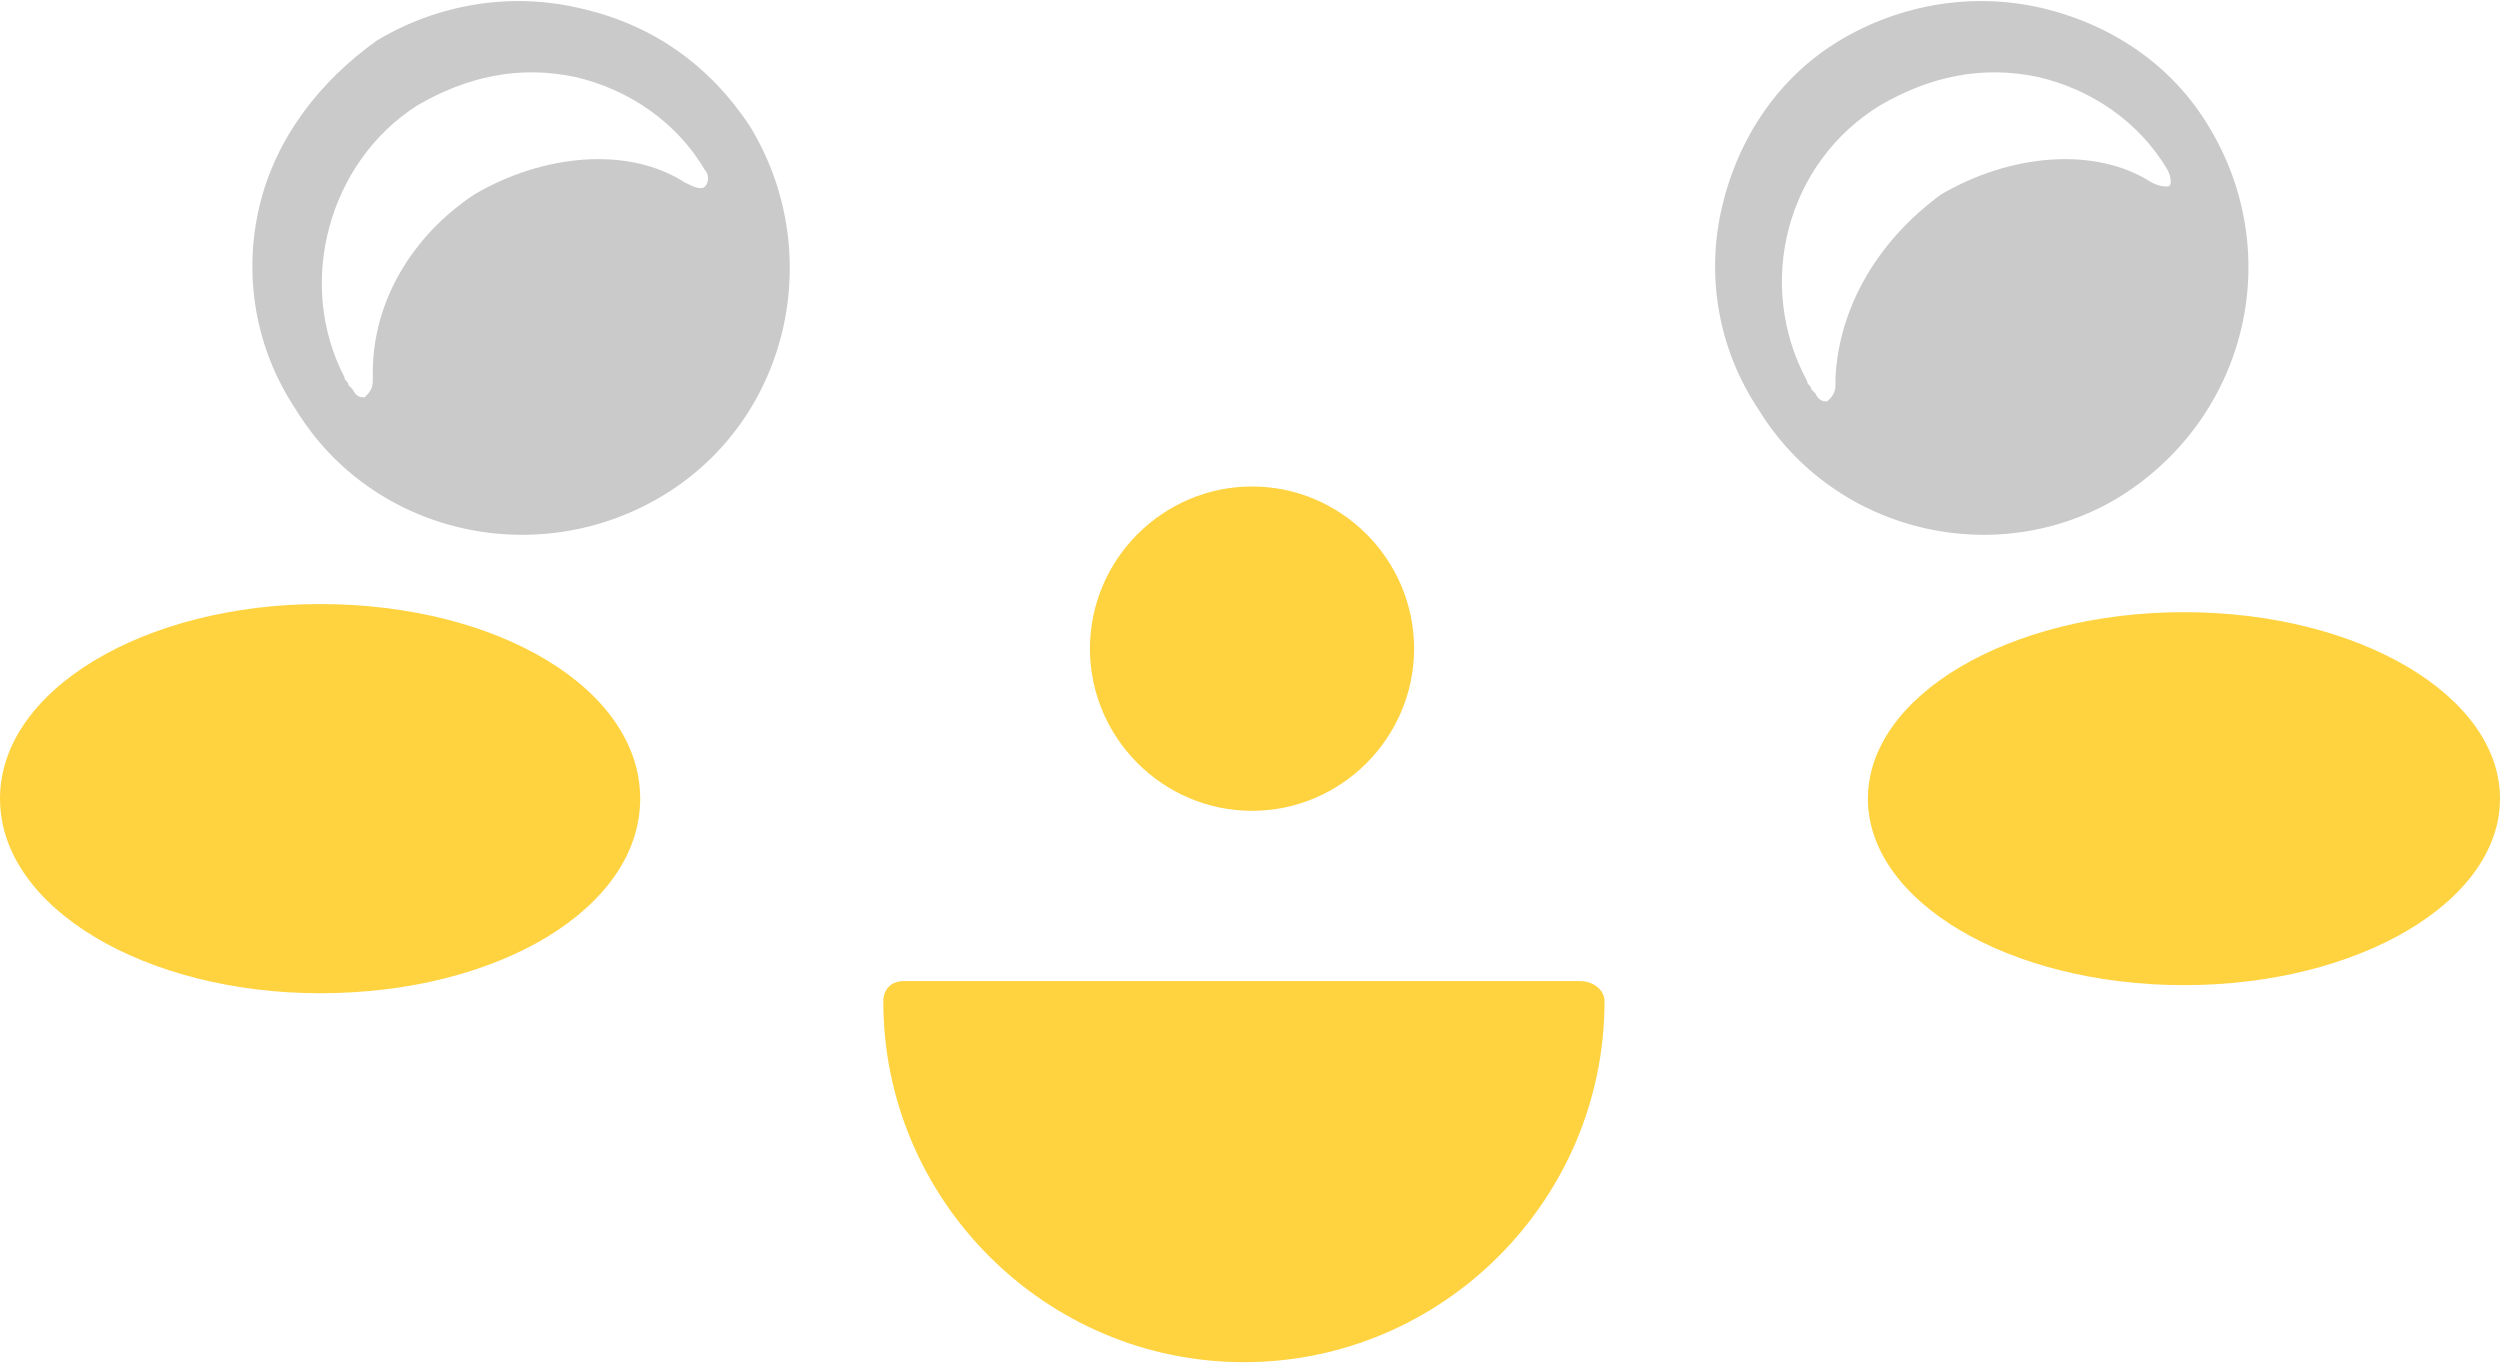
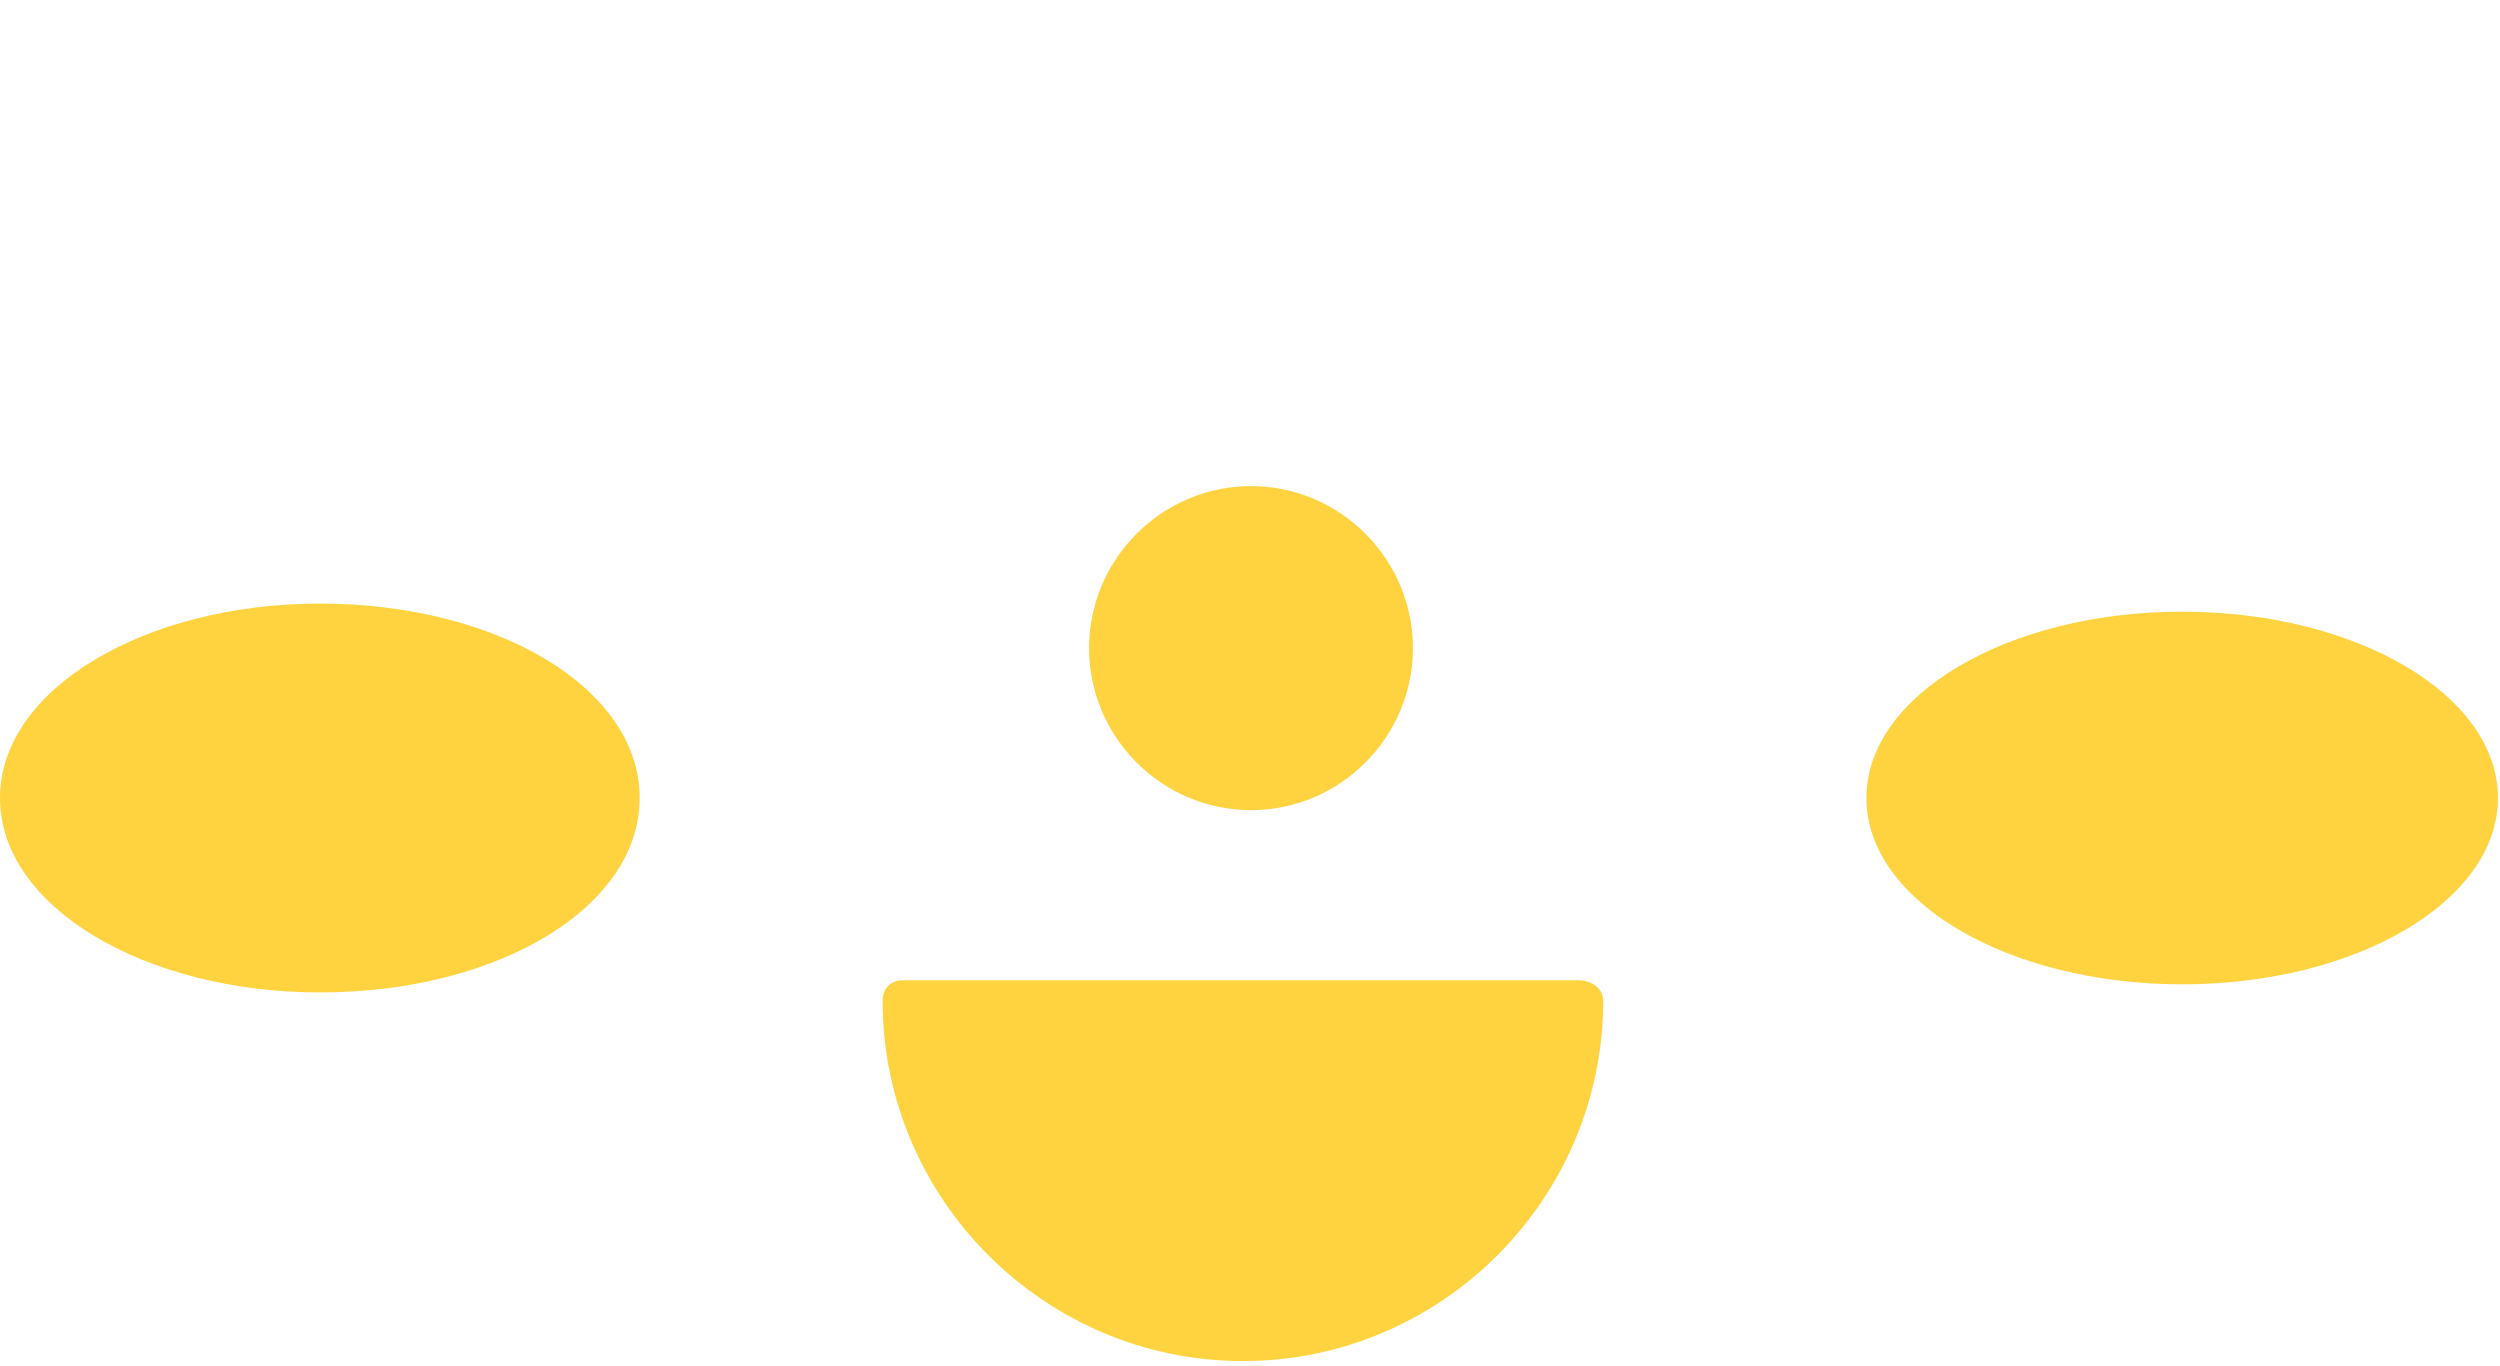
- <svg xmlns="http://www.w3.org/2000/svg" width="1226" height="669" viewBox="0 0 1226 669" fill="none">
-   <path d="M156.975 296.229C71.533 296.229 0 337.98 0 391.66C0 445.339 71.533 487.09 156.975 487.09C244.405 487.09 313.951 445.339 313.951 391.66C313.951 337.98 244.405 296.229 156.975 296.229Z" fill="#FFD340" />
-   <path d="M1071.01 483.113C1156.61 483.113 1226 442.167 1226 391.659C1226 341.15 1156.61 300.205 1071.01 300.205C985.414 300.205 916.023 341.15 916.023 391.659C916.023 442.167 985.414 483.113 1071.01 483.113Z" fill="#FFD340" />
-   <path d="M613.991 397.626C657.706 397.626 693.472 361.84 693.472 318.101C693.472 274.362 657.706 238.575 613.991 238.575C570.276 238.575 534.51 274.362 534.51 318.101C534.51 361.84 570.276 397.626 613.991 397.626Z" fill="#FFD340" />
-   <path d="M284.145 3.975C250.365 -3.977 214.598 1.987 184.793 19.88C156.975 39.762 135.117 67.596 127.169 101.394C119.221 135.192 125.182 170.978 145.052 200.8C182.806 262.432 264.274 280.326 325.872 242.551C387.47 204.777 405.353 123.263 367.6 61.631C347.73 31.809 319.911 11.928 284.145 3.975ZM345.742 91.453C343.755 93.441 339.781 91.453 335.807 89.465C307.989 71.572 266.261 75.548 232.482 95.429C202.676 115.311 182.806 147.121 182.806 182.907C182.806 184.895 182.806 186.883 182.806 186.883C182.806 190.86 180.819 192.848 178.832 194.836C176.845 194.836 174.858 194.836 172.871 190.86L170.884 188.872C170.884 186.883 168.897 186.883 168.897 184.895C145.052 139.168 160.949 79.524 204.663 51.691C228.508 37.774 254.339 31.809 282.157 37.774C307.989 43.738 331.833 59.643 345.742 83.501C347.729 85.489 347.729 89.465 345.742 91.453Z" fill="#CACACA" />
-   <path d="M1041.21 242.551C1043.19 242.551 1043.19 242.551 1041.21 242.551C1102.8 202.788 1120.69 123.263 1082.93 61.631C1065.05 31.809 1035.24 11.928 1001.46 3.975C967.685 -3.977 931.919 1.987 902.113 19.88C872.308 37.774 852.437 67.596 844.489 101.394C836.541 135.192 842.502 170.978 862.373 200.8C900.126 262.432 981.595 280.326 1041.21 242.551ZM900.126 184.895C900.126 186.883 900.126 188.872 900.126 188.872C900.126 192.848 898.139 194.836 896.152 196.824C894.165 196.824 892.178 196.824 890.191 192.848L888.204 190.86C888.204 188.872 886.217 188.872 886.217 186.883C860.386 139.168 876.282 79.524 921.984 51.691C945.828 37.774 971.659 31.809 999.478 37.774C1025.31 43.738 1049.15 59.643 1063.06 83.501C1065.05 87.477 1065.05 91.453 1063.06 91.453C1061.08 91.453 1059.09 91.453 1055.11 89.465C1027.3 71.572 985.569 75.548 951.789 95.429C921.984 117.299 902.113 149.109 900.126 184.895Z" fill="#CACACA" />
-   <path d="M774.938 481.126H443.104C437.143 481.126 433.169 485.103 433.169 491.067C433.169 588.485 512.65 668.011 610.015 668.011C707.379 668.011 786.861 588.485 786.861 491.067C786.861 485.103 780.9 481.126 774.938 481.126Z" fill="#FFD340" />
+ <svg xmlns="http://www.w3.org/2000/svg" width="1227" height="670" viewBox="0 0 1227 670" fill="none">
+   <path d="M156.975 296.23C71.533 296.23 0 337.98 0 391.66C0 445.34 71.533 487.09 156.975 487.09C244.405 487.09 313.951 445.34 313.951 391.66C313.951 337.98 244.405 296.23 156.975 296.23Z" fill="#FFD340" />
+   <path d="M1071.01 483.113C1156.61 483.113 1226 442.168 1226 391.659C1226 341.15 1156.61 300.205 1071.01 300.205C985.414 300.205 916.023 341.15 916.023 391.659C916.023 442.168 985.414 483.113 1071.01 483.113Z" fill="#FFD340" />
+   <path d="M613.991 397.626C657.706 397.626 693.472 361.84 693.472 318.101C693.472 274.362 657.706 238.576 613.991 238.576C570.276 238.576 534.51 274.362 534.51 318.101C534.51 361.84 570.276 397.626 613.991 397.626Z" fill="#FFD340" />
+   <path d="M774.938 481.127H443.104C437.143 481.127 433.169 485.103 433.169 491.067C433.169 588.486 512.65 668.011 610.015 668.011C707.379 668.011 786.861 588.486 786.861 491.067C786.861 485.103 780.9 481.127 774.938 481.127Z" fill="#FFD340" />
</svg>
